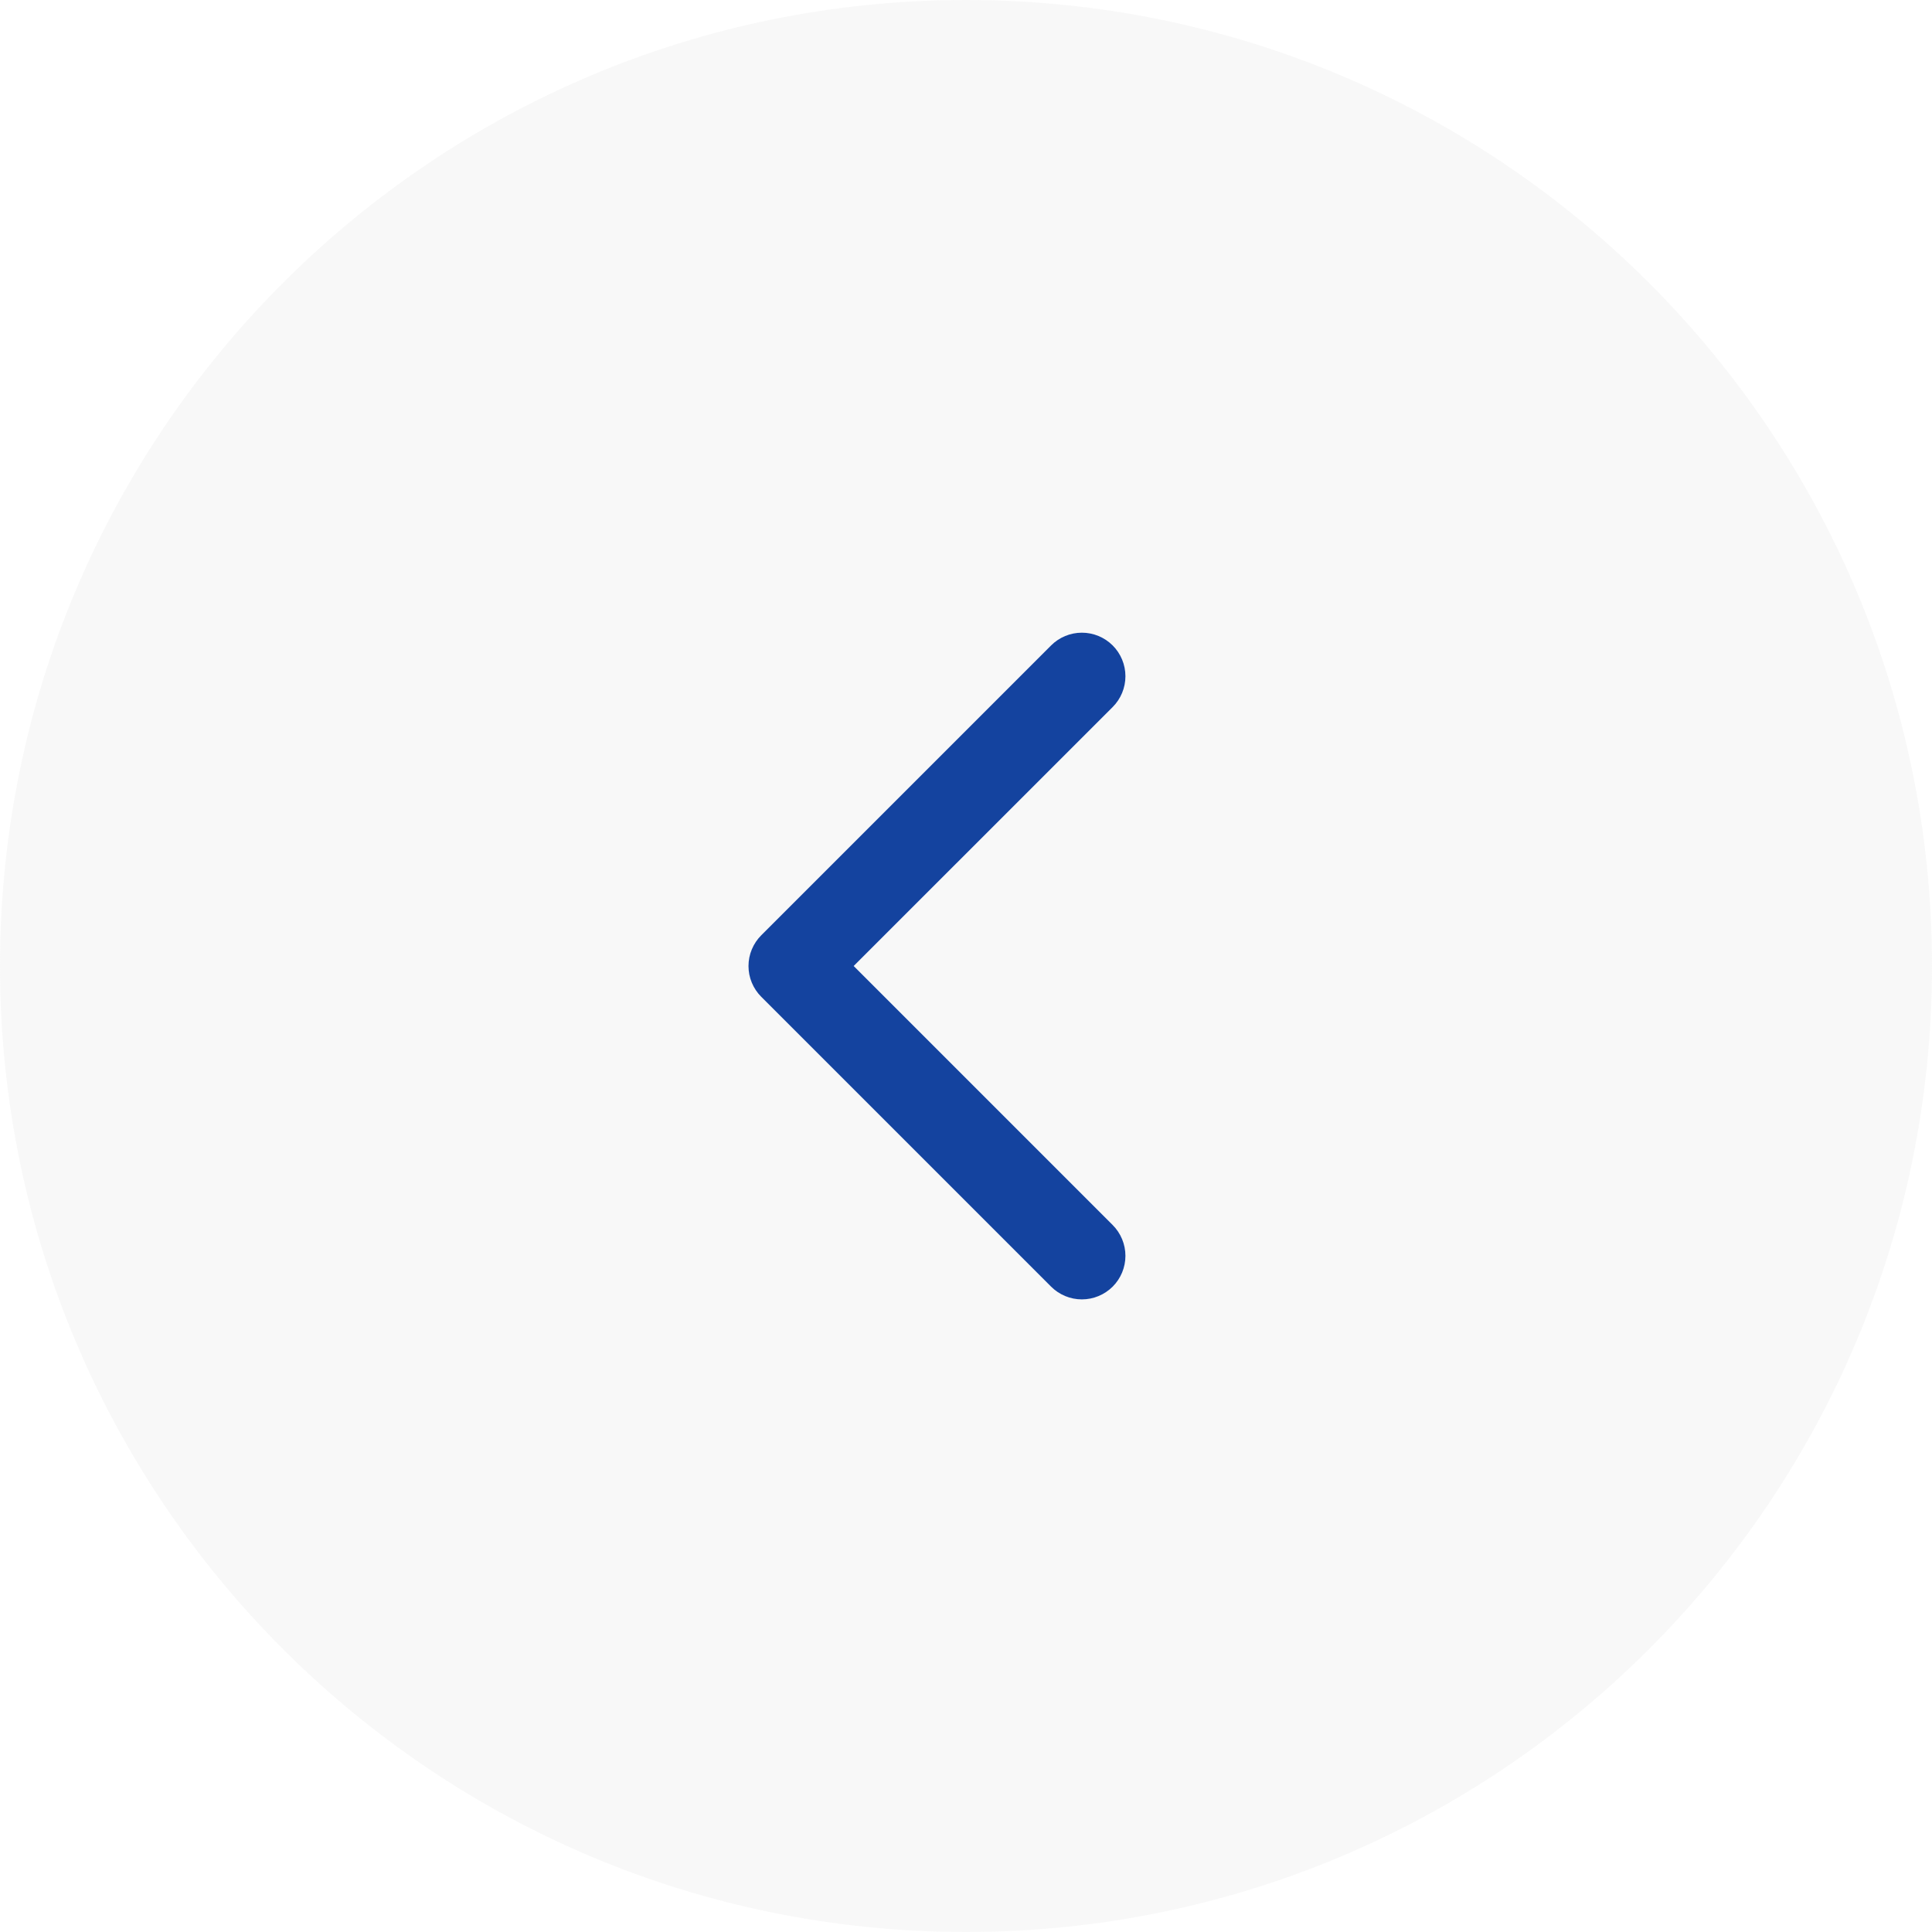
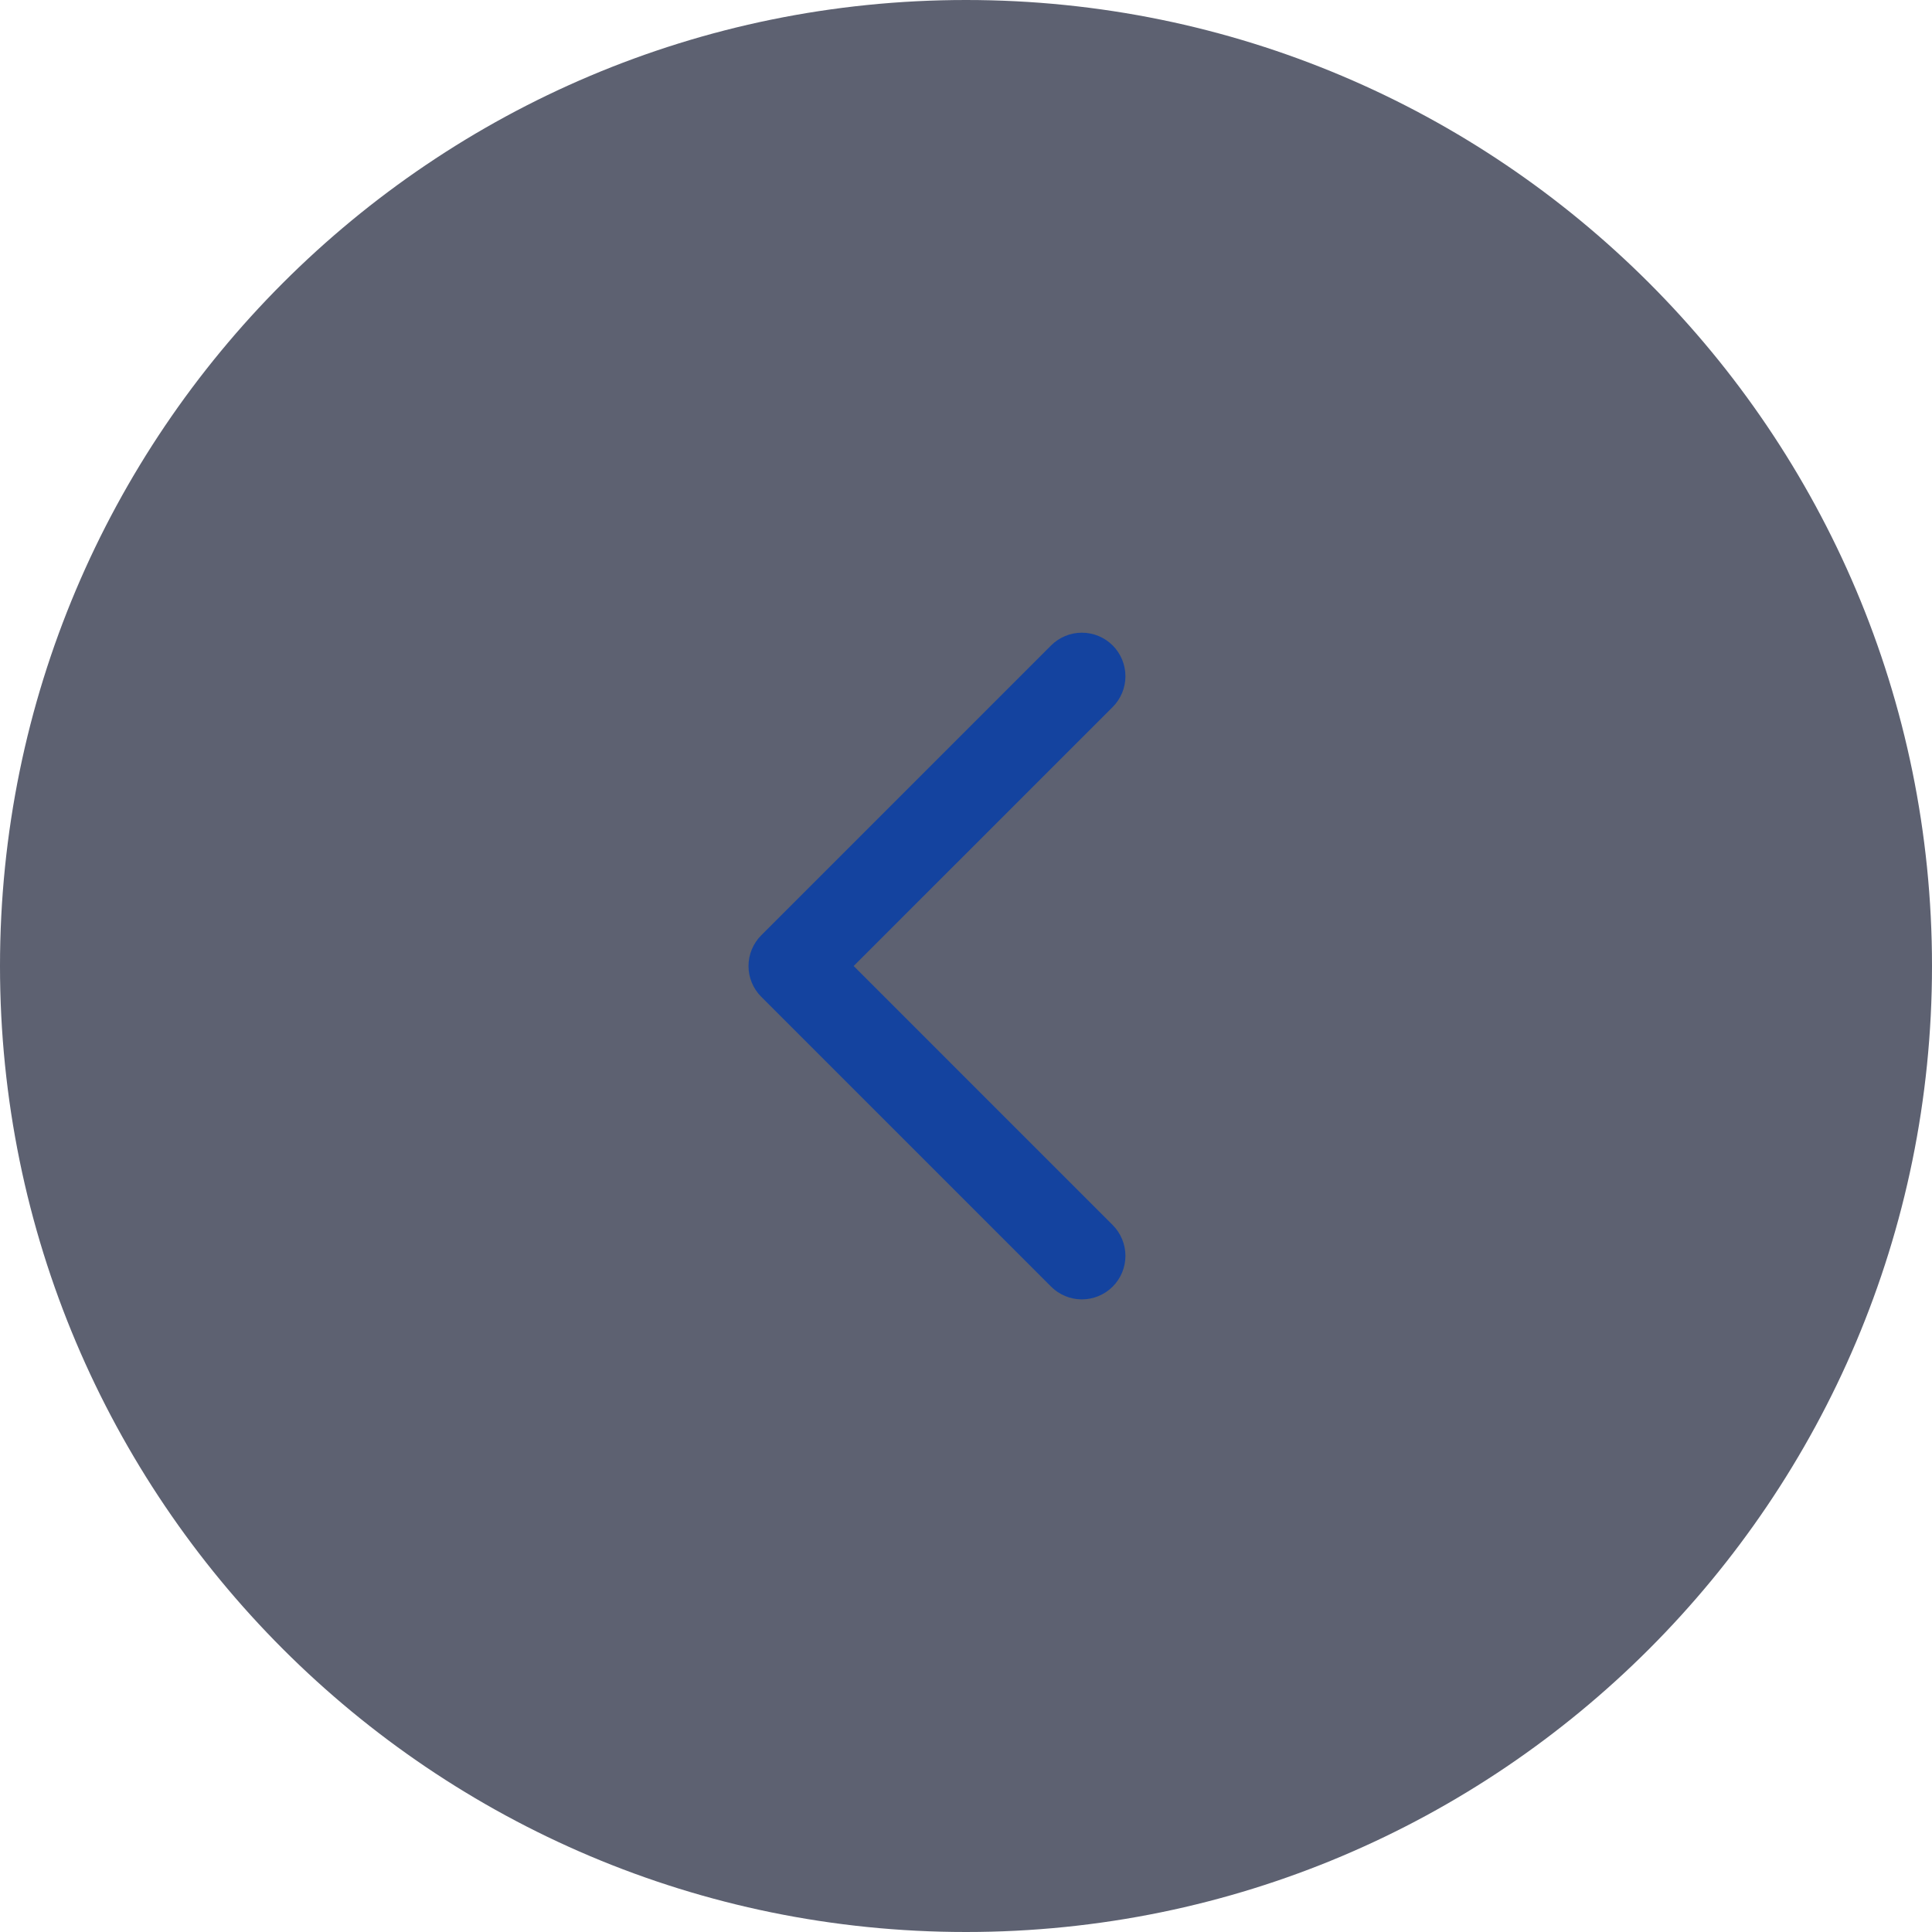
<svg xmlns="http://www.w3.org/2000/svg" width="50" height="50" viewBox="0 0 50 50" fill="none">
-   <rect width="50" height="50" rx="25" fill="#F5F5F5" fill-opacity="0.7" />
+   <rect width="50" height="50" rx="25" fill="#191F35" fill-opacity="0.7" />
  <path d="M28.796 31.704C29.007 31.915 29.126 32.202 29.126 32.501C29.126 32.8 29.007 33.087 28.796 33.298C28.584 33.509 28.298 33.628 27.999 33.628C27.7 33.628 27.413 33.509 27.202 33.298L19.702 25.798C19.597 25.693 19.514 25.569 19.457 25.432C19.4 25.296 19.371 25.149 19.371 25.001C19.371 24.853 19.4 24.706 19.457 24.57C19.514 24.433 19.597 24.309 19.702 24.204L27.202 16.704C27.413 16.493 27.7 16.374 27.999 16.374C28.298 16.374 28.584 16.493 28.796 16.704C29.007 16.915 29.126 17.202 29.126 17.501C29.126 17.8 29.007 18.087 28.796 18.298L22.093 25L28.796 31.704Z" fill="#14439F" />
</svg>
